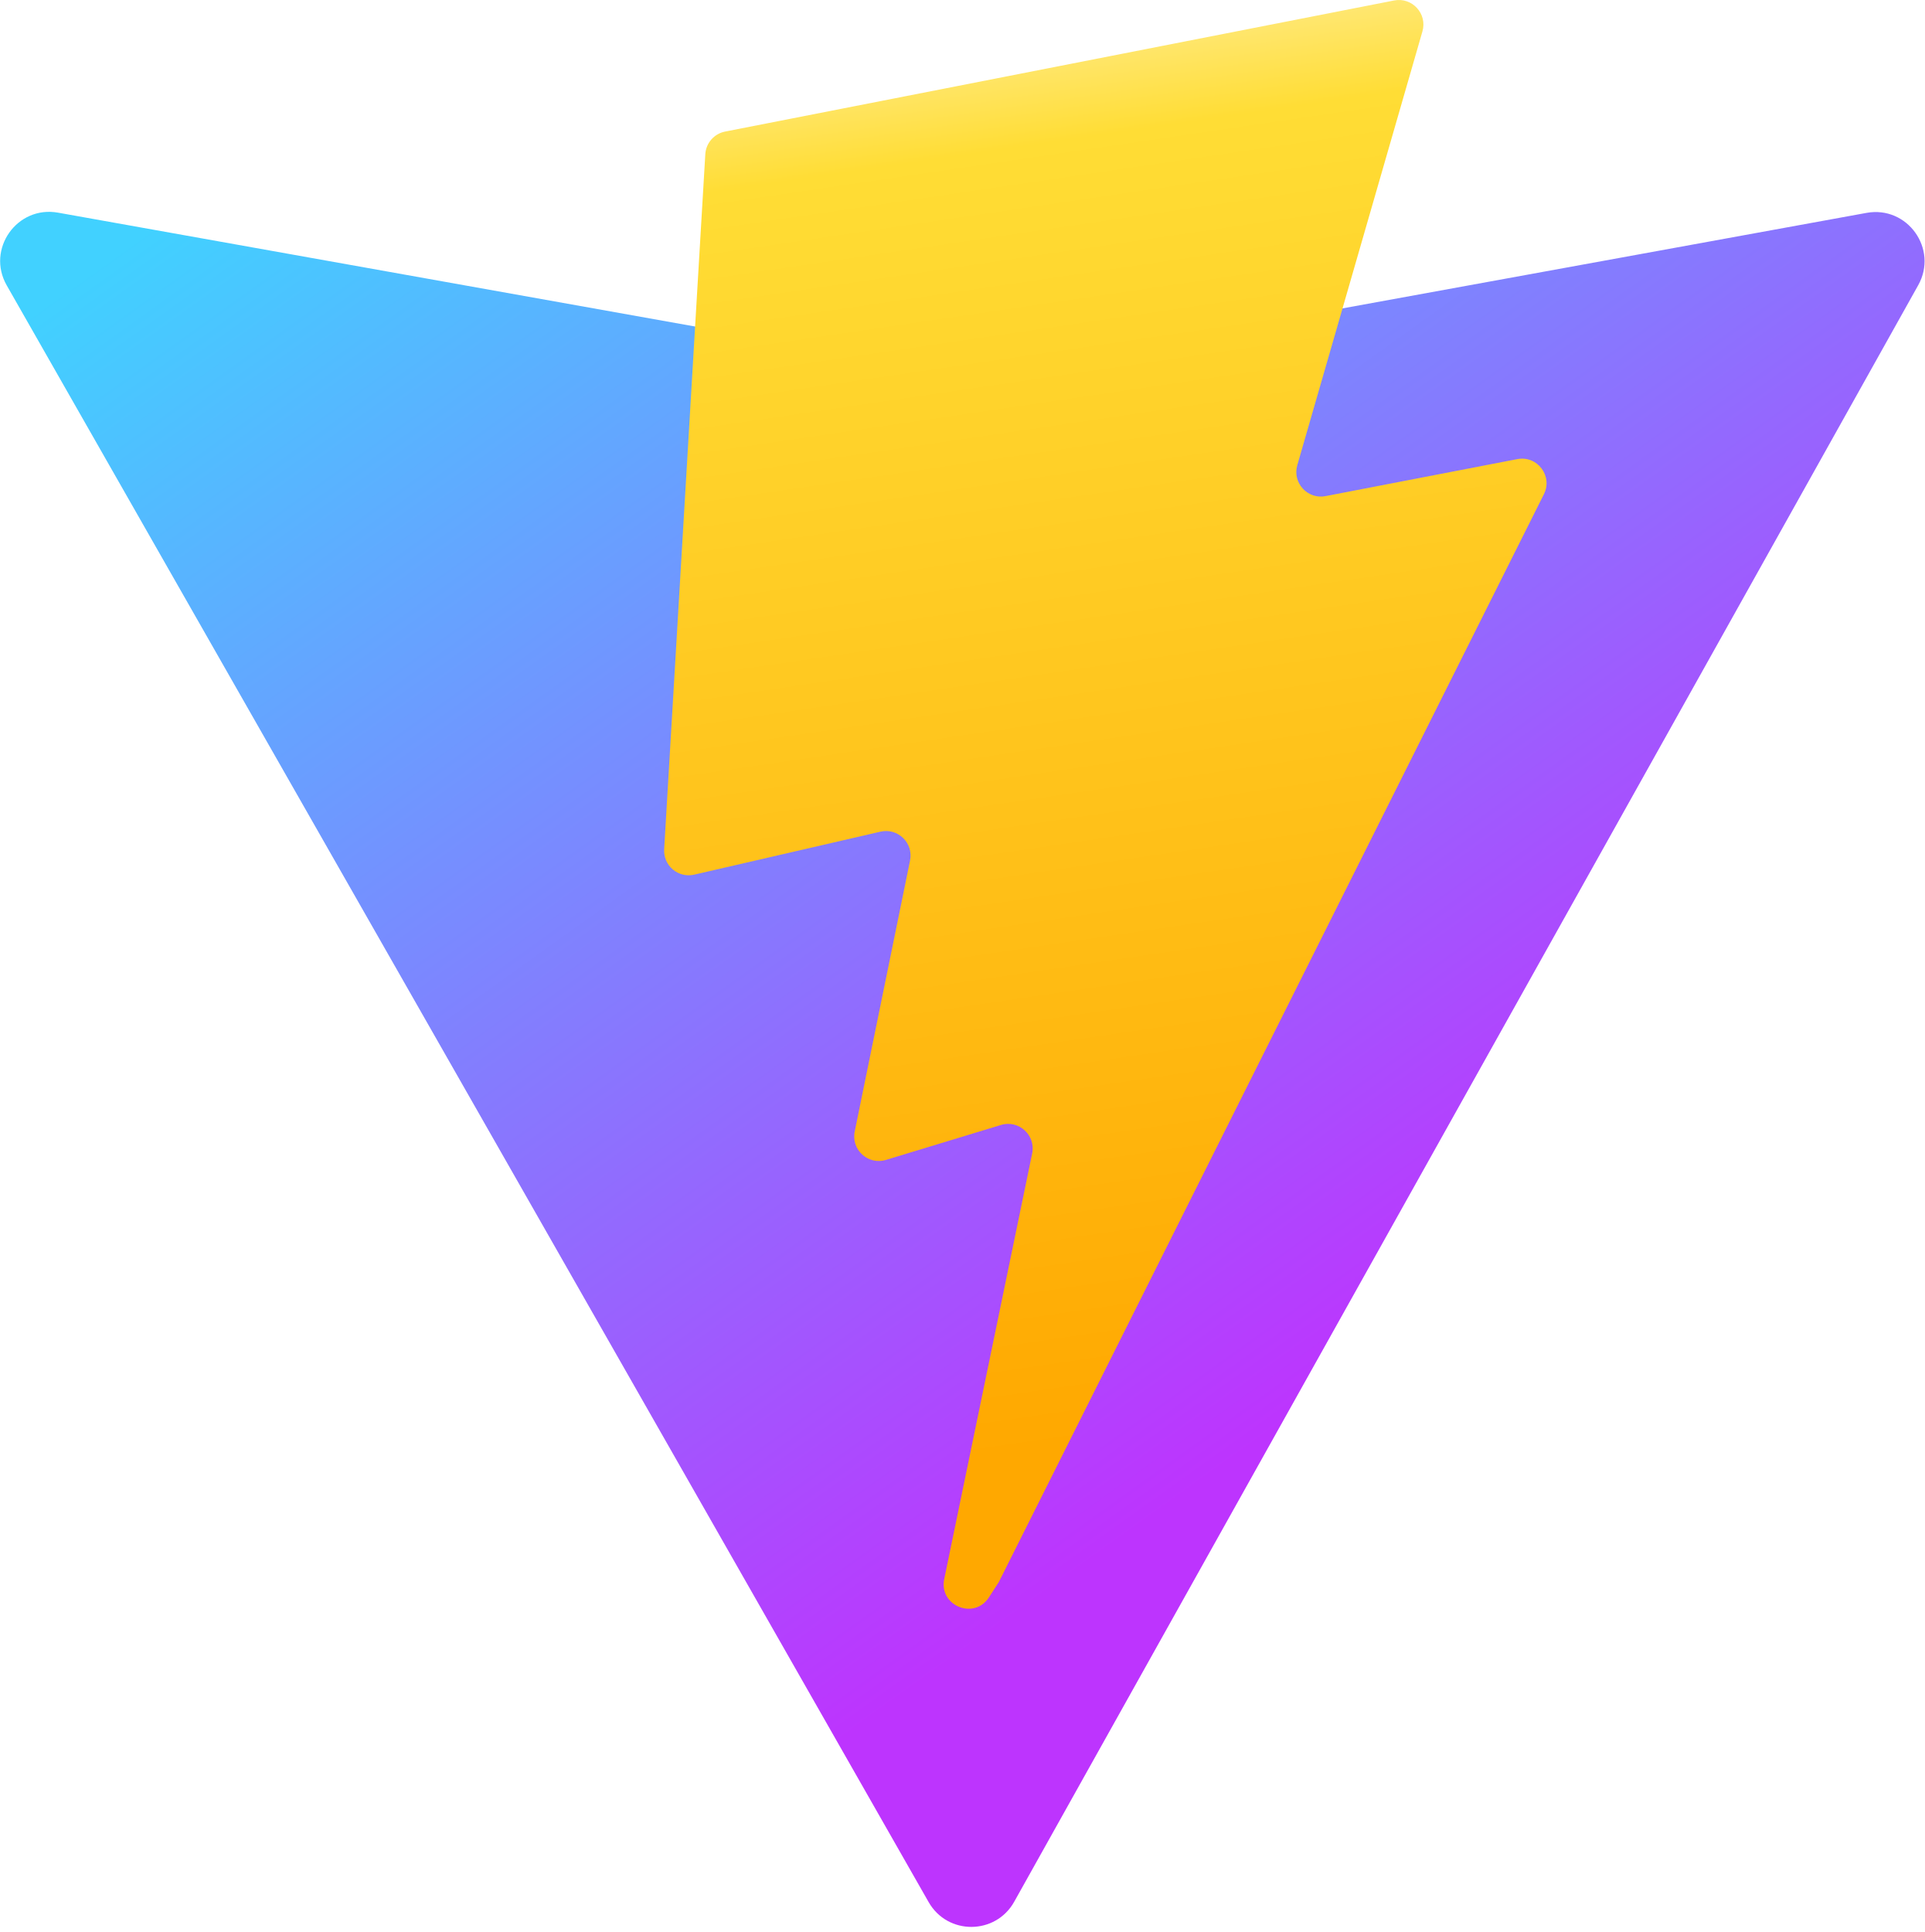
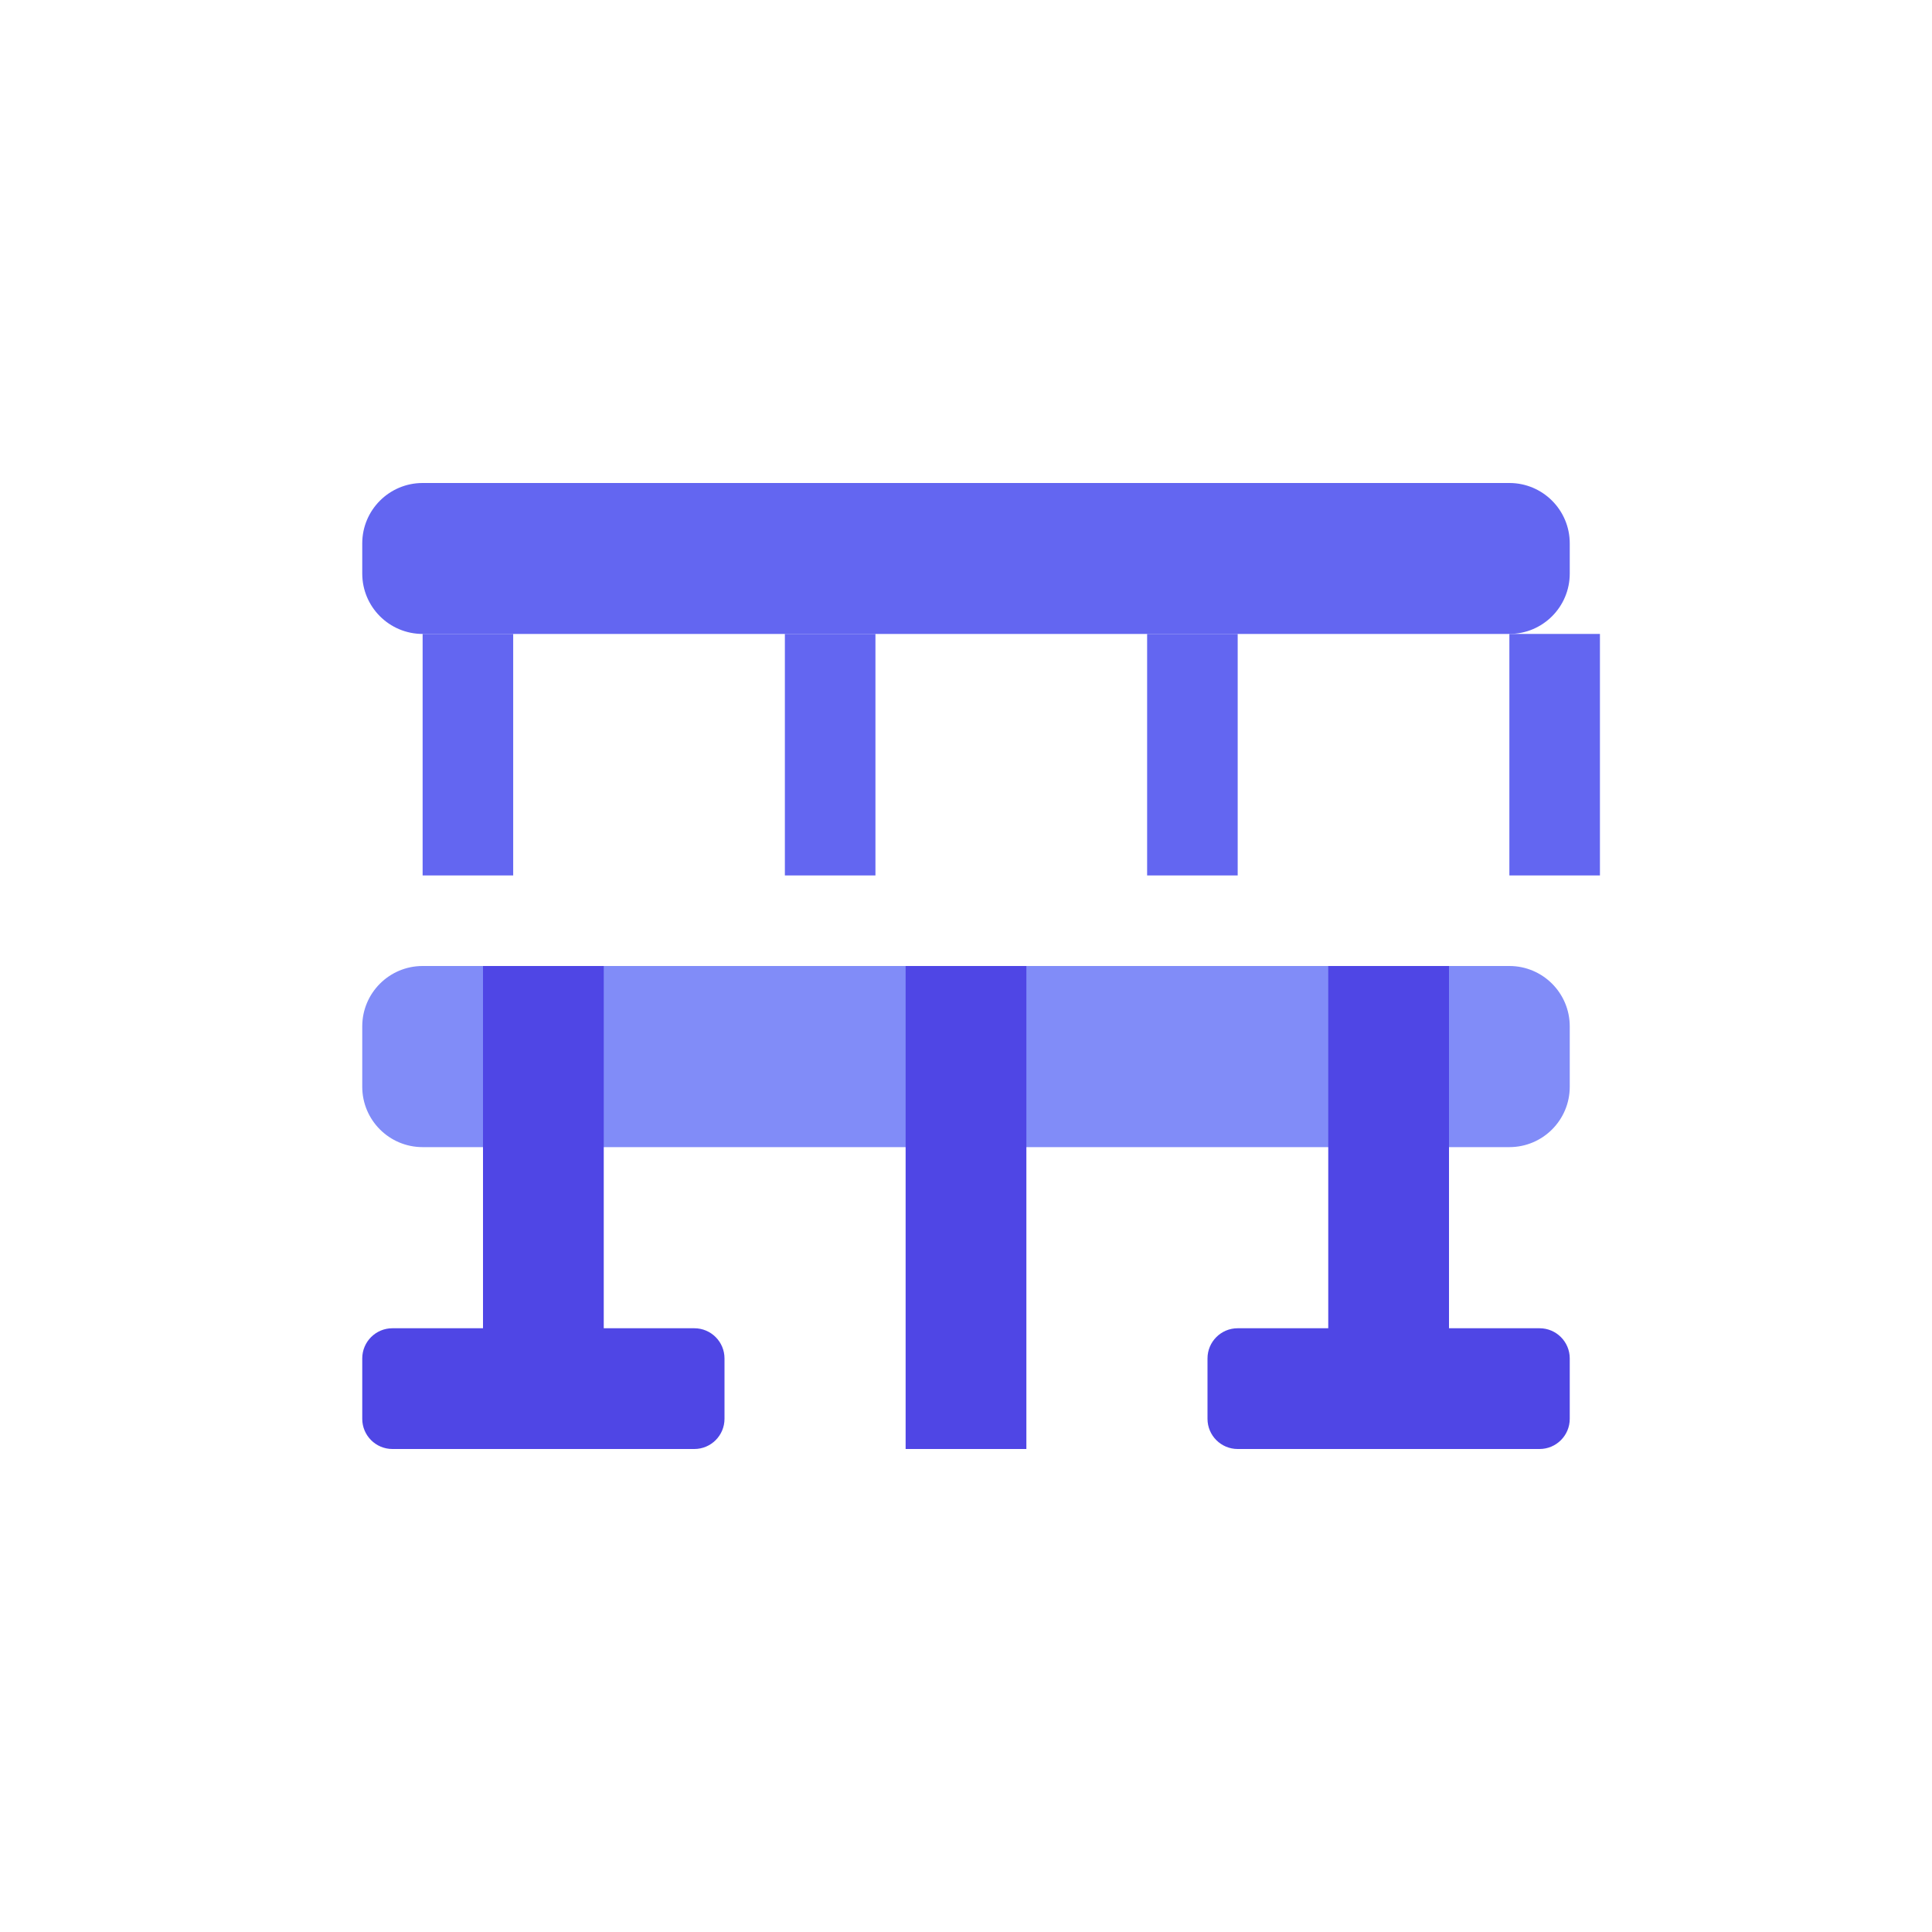
- <svg xmlns="http://www.w3.org/2000/svg" aria-hidden="true" role="img" class="iconify iconify--logos" width="31.88" height="32" preserveAspectRatio="xMidYMid meet" viewBox="0 0 256 257">
-   <defs>
-     <linearGradient id="IconifyId1813088fe1fbc01fb466" x1="-.828%" x2="57.636%" y1="7.652%" y2="78.411%">
-       <stop offset="0%" stop-color="#41D1FF" />
-       <stop offset="100%" stop-color="#BD34FE" />
-     </linearGradient>
-     <linearGradient id="IconifyId1813088fe1fbc01fb467" x1="43.376%" x2="50.316%" y1="2.242%" y2="89.03%">
-       <stop offset="0%" stop-color="#FFEA83" />
-       <stop offset="8.333%" stop-color="#FFDD35" />
-       <stop offset="100%" stop-color="#FFA800" />
-     </linearGradient>
-   </defs>
-   <path fill="url(#IconifyId1813088fe1fbc01fb466)" d="M255.153 37.938L134.897 252.976c-2.483 4.44-8.862 4.466-11.382.048L.875 37.958c-2.746-4.814 1.371-10.646 6.827-9.67l120.385 21.517a6.537 6.537 0 0 0 2.322-.004l117.867-21.483c5.438-.991 9.574 4.796 6.877 9.62Z" />
-   <path fill="url(#IconifyId1813088fe1fbc01fb467)" d="M185.432.063L96.44 17.501a3.268 3.268 0 0 0-2.634 3.014l-5.474 92.456a3.268 3.268 0 0 0 3.997 3.378l24.777-5.718c2.318-.535 4.413 1.507 3.936 3.838l-7.361 36.047c-.495 2.426 1.782 4.5 4.151 3.78l15.304-4.649c2.372-.72 4.652 1.36 4.15 3.788l-11.698 56.621c-.732 3.542 3.979 5.473 5.943 2.437l1.313-2.028l72.516-144.72c1.215-2.423-.88-5.186-3.54-4.672l-25.505 4.922c-2.396.462-4.435-1.77-3.759-4.114l16.646-57.705c.677-2.35-1.37-4.583-3.769-4.113Z" />
+ <svg xmlns="http://www.w3.org/2000/svg" viewBox="0 0 32 32" width="32" height="32">
+   <rect x="6" y="8" width="20" height="2.5" rx="1" fill="#6366f1" />
+   <rect x="7" y="10.5" width="1.5" height="4" fill="#6366f1" />
+   <rect x="13" y="10.5" width="1.5" height="4" fill="#6366f1" />
+   <rect x="19" y="10.5" width="1.5" height="4" fill="#6366f1" />
+   <rect x="25" y="10.5" width="1.5" height="4" fill="#6366f1" />
+   <rect x="6" y="16" width="20" height="3" rx="1" fill="#818cf8" />
+   <rect x="8" y="16" width="2" height="8" fill="#4f46e5" />
+   <rect x="6" y="22" width="6" height="2" rx="0.5" fill="#4f46e5" />
+   <rect x="22" y="16" width="2" height="8" fill="#4f46e5" />
+   <rect x="20" y="22" width="6" height="2" rx="0.5" fill="#4f46e5" />
+   <rect x="15" y="16" width="2" height="8" fill="#4f46e5" />
</svg>
